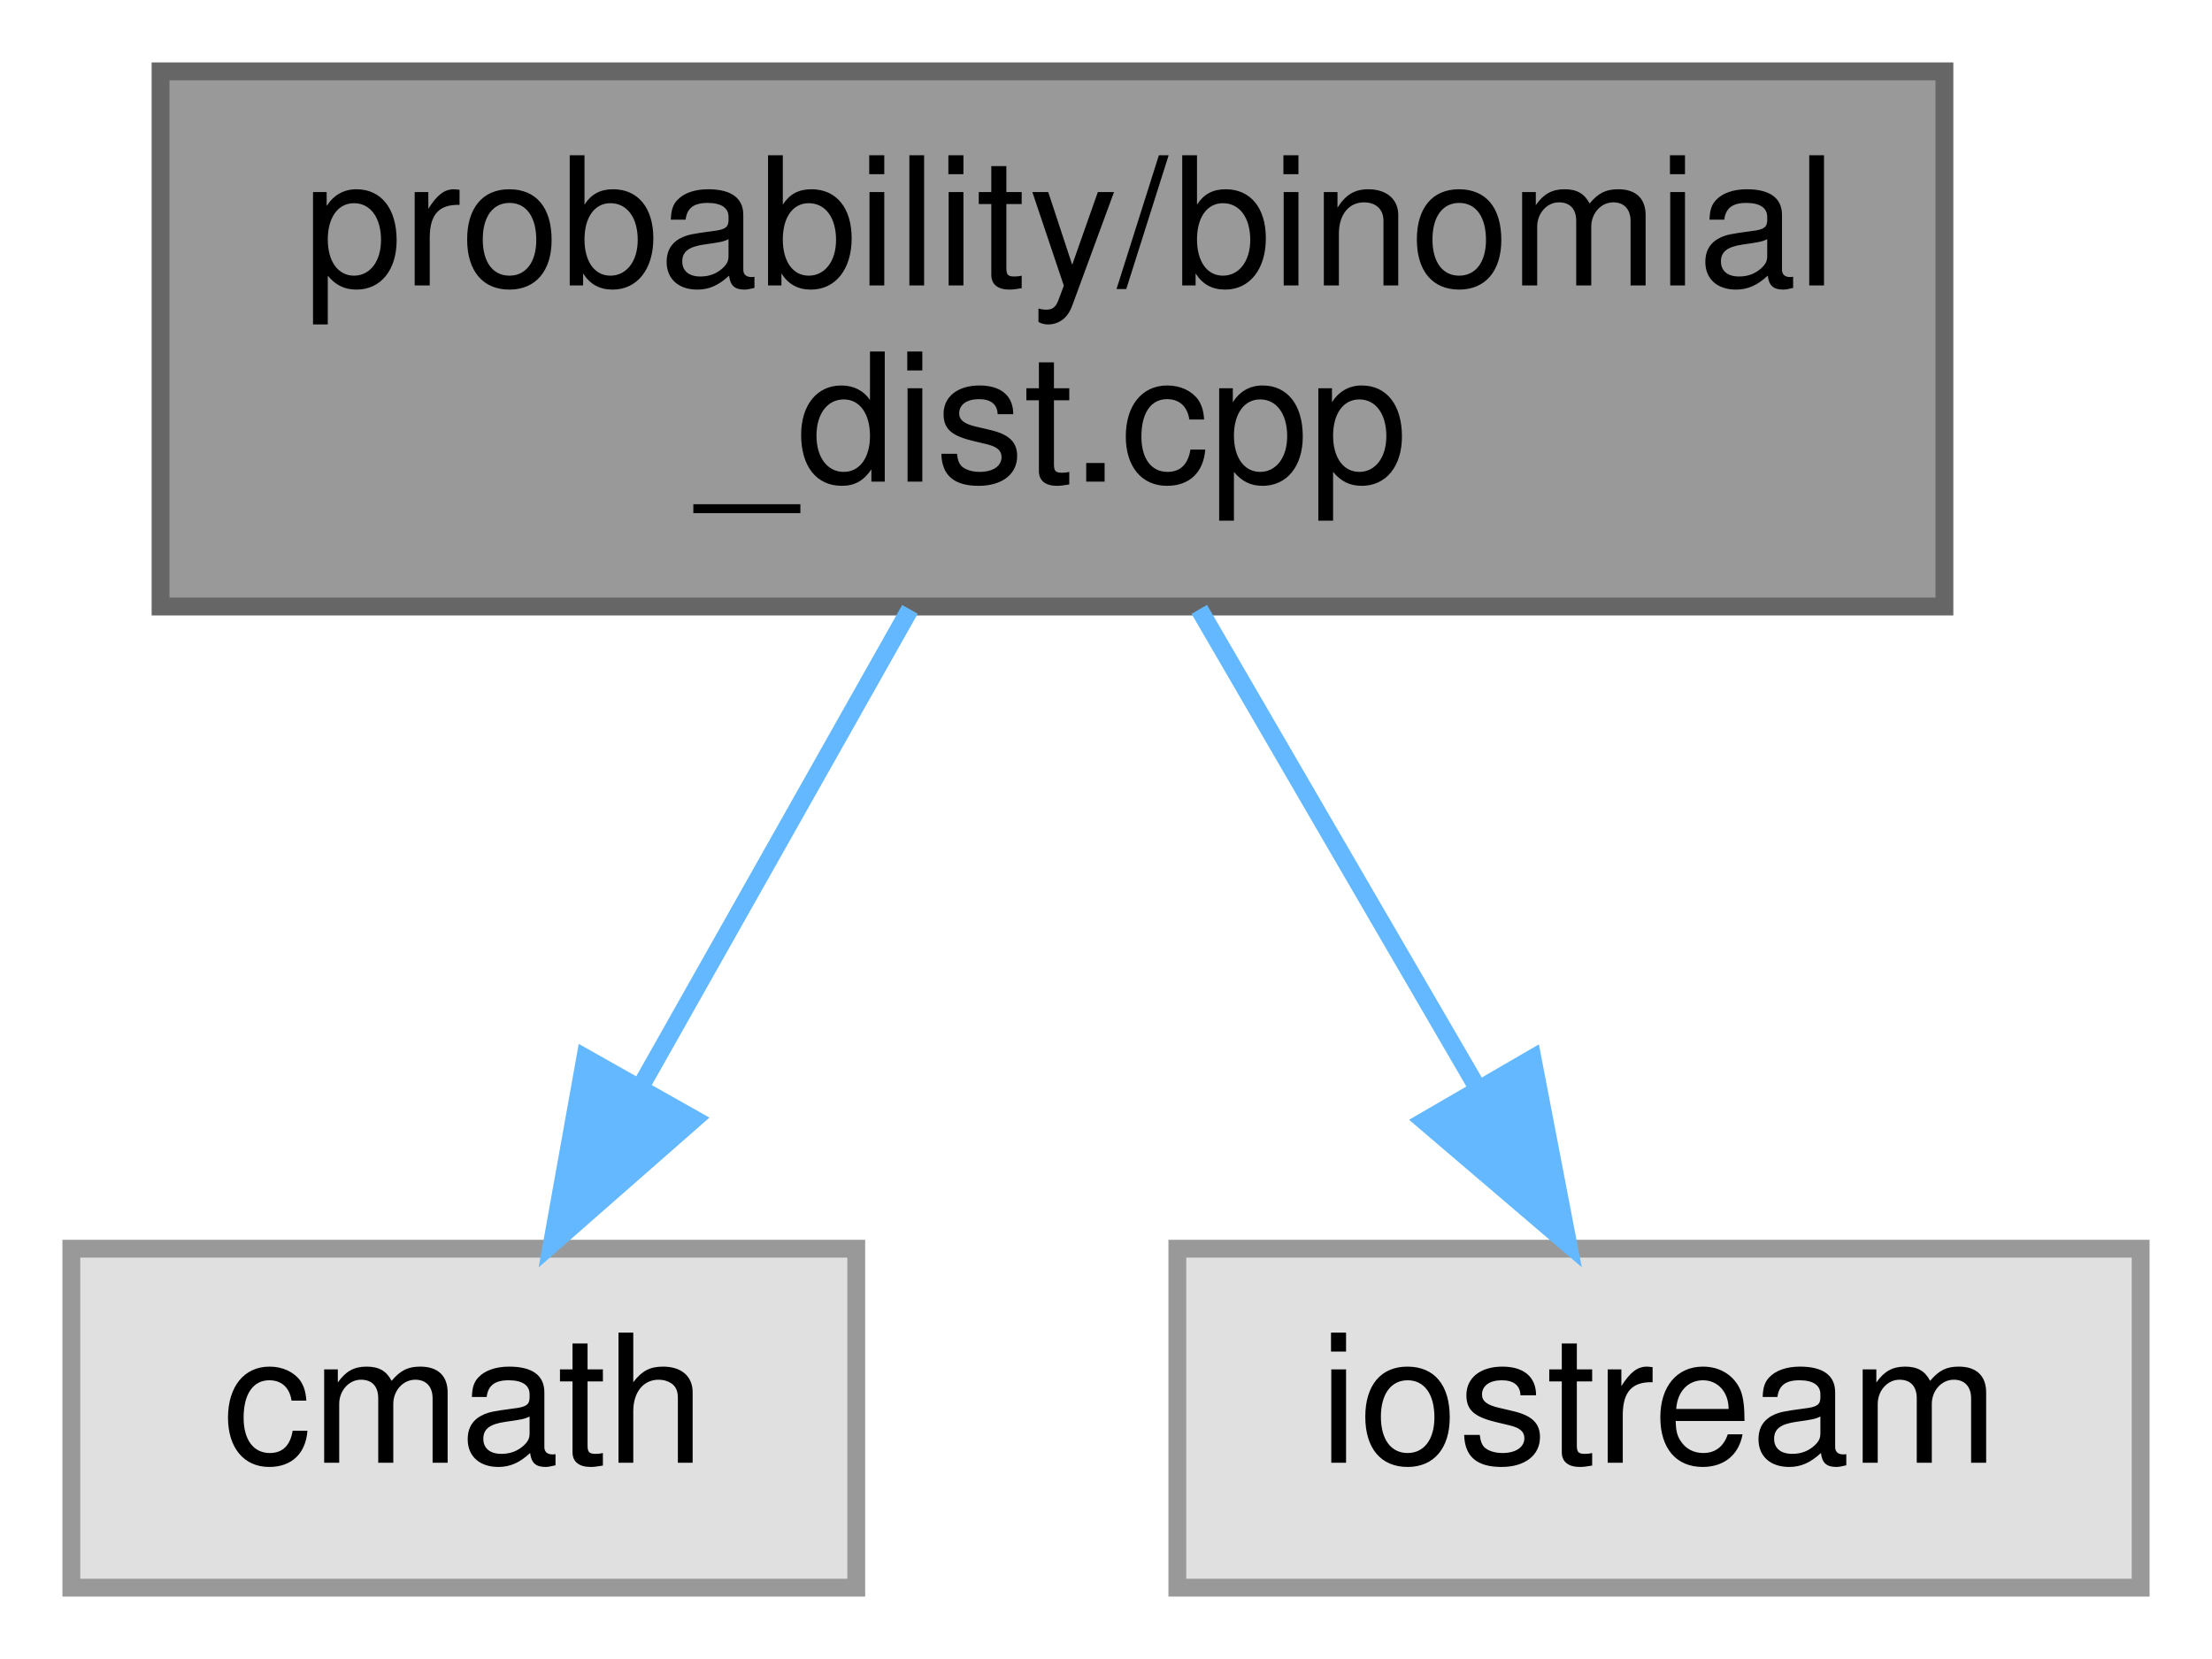
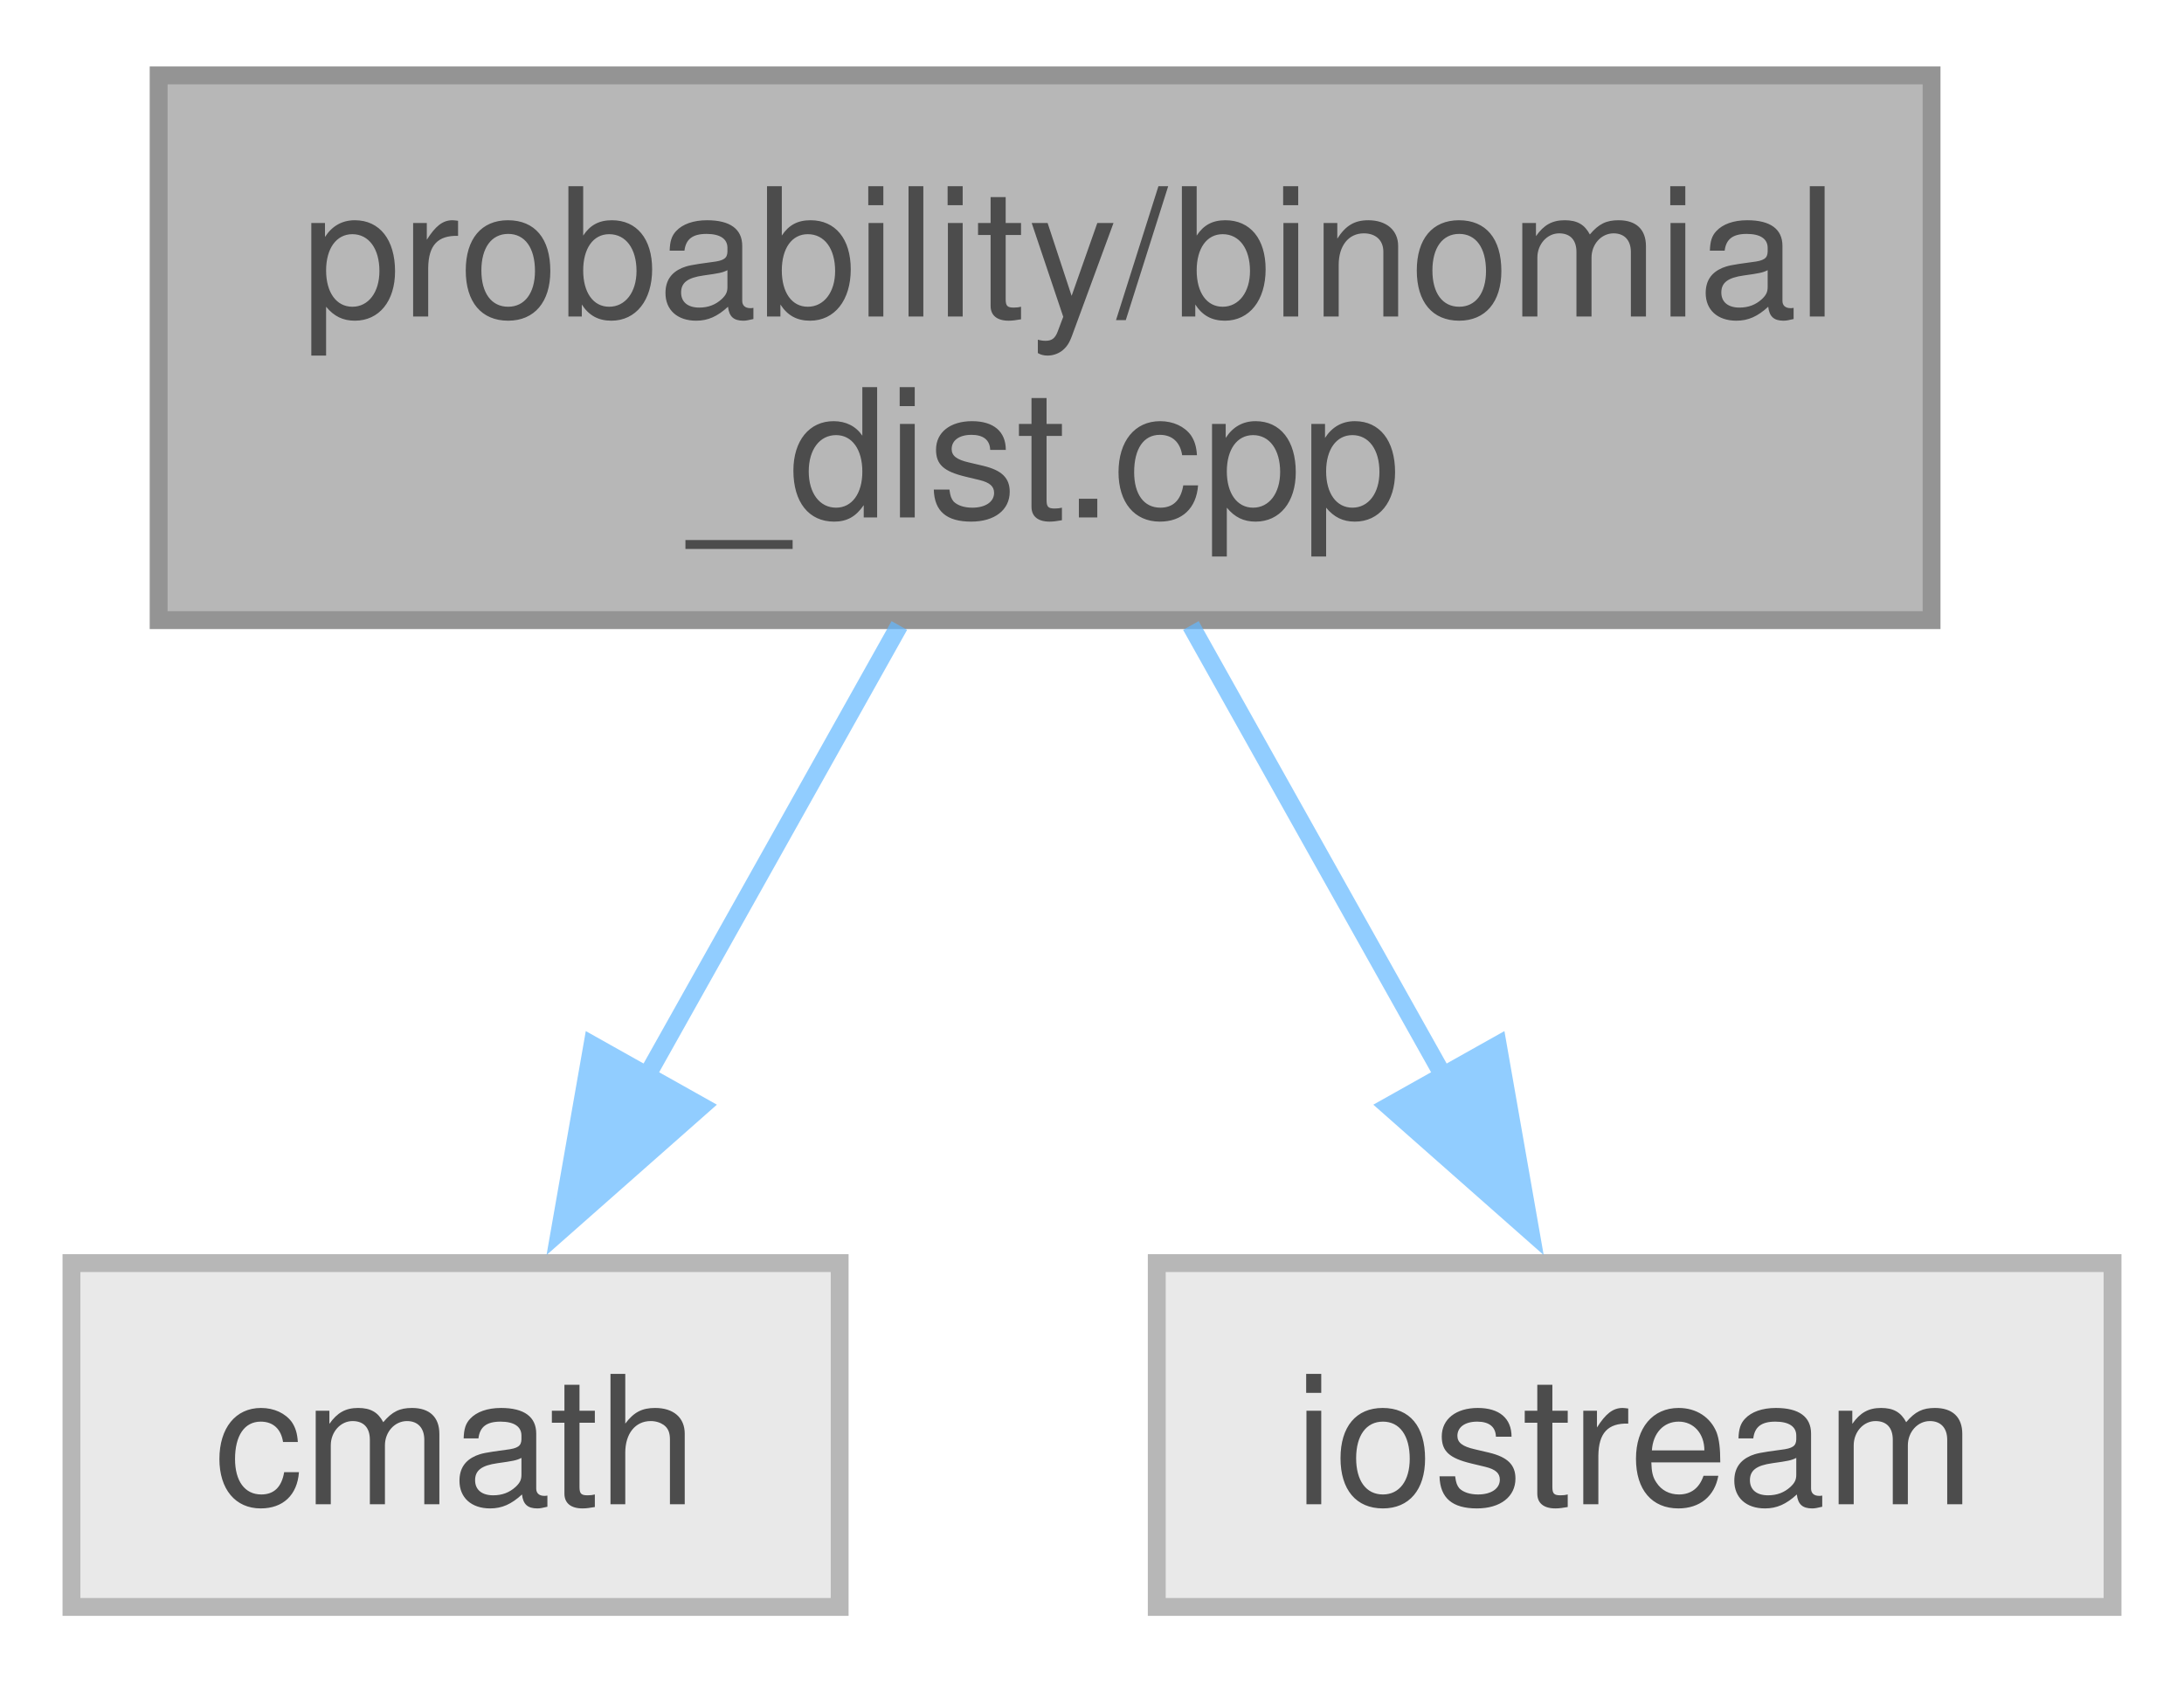
- <svg xmlns="http://www.w3.org/2000/svg" xmlns:xlink="http://www.w3.org/1999/xlink" width="124pt" height="93pt" viewBox="0.00 0.00 124.00 93.00">
-   <g id="graph0" class="graph" transform="scale(1 1) rotate(0) translate(4 89)">
-     <g id="node1" class="node">
-       <g id="a_node1">
-         <a xlink:title="Binomial distribution example">
-           <polygon fill="#999999" stroke="#666666" points="105,-85 5,-85 5,-55 105,-55 105,-85" />
-           <text text-anchor="start" x="13" y="-73" font-family="Helvetica,sans-Serif" font-size="10.00">probability/binomial</text>
-           <text text-anchor="middle" x="55" y="-62" font-family="Helvetica,sans-Serif" font-size="10.00">_dist.cpp</text>
-         </a>
+ <svg xmlns="http://www.w3.org/2000/svg" xmlns:xlink="http://www.w3.org/1999/xlink" width="122pt" height="94pt" viewBox="0.00 0.00 122.25 93.75">
+   <svg id="main" version="1.1" xml:space="preserve">
+     <style type="text/css">
+ .node, .edge {opacity: 0.7;}
+ .node.selected, .edge.selected {opacity: 1;}
+ .edge:hover path { stroke: red; }
+ .edge:hover polygon { stroke: red; fill: red; }
+ </style>
+     <svg id="graph" class="graph">
+       <g id="graph0" class="graph" transform="scale(1 1) rotate(0) translate(4 89.75)">
+         <g id="Node000001" class="node">
+           <g id="a_Node000001">
+             <a xlink:title="Binomial distribution example">
+               <polygon fill="#999999" stroke="#666666" points="104.12,-85.75 4.88,-85.75 4.88,-55.25 104.12,-55.25 104.12,-85.75" />
+               <text text-anchor="start" x="12.88" y="-72.25" font-family="Helvetica,sans-Serif" font-size="10.00">probability/binomial</text>
+               <text text-anchor="middle" x="54.5" y="-61" font-family="Helvetica,sans-Serif" font-size="10.00">_dist.cpp</text>
+             </a>
+           </g>
+         </g>
+         <g id="Node000002" class="node">
+           <g id="a_Node000002">
+             <a xlink:title=" ">
+               <polygon fill="#e0e0e0" stroke="#999999" points="43,-19.25 0,-19.25 0,0 43,0 43,-19.25" />
+               <text text-anchor="middle" x="21.5" y="-5.75" font-family="Helvetica,sans-Serif" font-size="10.00">cmath</text>
+             </a>
+           </g>
+         </g>
+         <g id="edge1_Node000001_Node000002" class="edge">
+           <g id="a_edge1_Node000001_Node000002">
+             <a xlink:title=" ">
+               <path fill="none" stroke="#63b8ff" d="M46.34,-54.95C42.04,-47.28 36.72,-37.77 32.1,-29.54" />
+               <polygon fill="#63b8ff" stroke="#63b8ff" points="35.27,-28.03 27.33,-21.02 29.16,-31.46 35.27,-28.03" />
+             </a>
+           </g>
+         </g>
+         <g id="Node000003" class="node">
+           <g id="a_Node000003">
+             <a xlink:title=" ">
+               <polygon fill="#e0e0e0" stroke="#999999" points="114.25,-19.25 60.75,-19.25 60.75,0 114.25,0 114.25,-19.25" />
+               <text text-anchor="middle" x="87.5" y="-5.75" font-family="Helvetica,sans-Serif" font-size="10.00">iostream</text>
+             </a>
+           </g>
+         </g>
+         <g id="edge2_Node000001_Node000003" class="edge">
+           <g id="a_edge2_Node000001_Node000003">
+             <a xlink:title=" ">
+               <path fill="none" stroke="#63b8ff" d="M62.66,-54.95C66.96,-47.28 72.28,-37.77 76.9,-29.54" />
+               <polygon fill="#63b8ff" stroke="#63b8ff" points="79.84,-31.46 81.67,-21.02 73.73,-28.03 79.84,-31.46" />
+             </a>
+           </g>
+         </g>
      </g>
-     </g>
-     <g id="node2" class="node">
-       <g id="a_node2">
-         <a xlink:title=" ">
-           <polygon fill="#e0e0e0" stroke="#999999" points="44,-19 0,-19 0,0 44,0 44,-19" />
-           <text text-anchor="middle" x="22" y="-7" font-family="Helvetica,sans-Serif" font-size="10.00">cmath</text>
-         </a>
-       </g>
-     </g>
-     <g id="edge1" class="edge">
-       <path fill="none" stroke="#63b8ff" d="M47.01,-54.84C42.47,-46.78 36.73,-36.62 31.9,-28.06" />
-       <polygon fill="#63b8ff" stroke="#63b8ff" points="34.91,-26.26 26.94,-19.27 28.81,-29.7 34.91,-26.26" />
-     </g>
-     <g id="node3" class="node">
-       <g id="a_node3">
-         <a xlink:title=" ">
-           <polygon fill="#e0e0e0" stroke="#999999" points="116,-19 62,-19 62,0 116,0 116,-19" />
-           <text text-anchor="middle" x="89" y="-7" font-family="Helvetica,sans-Serif" font-size="10.00">iostream</text>
-         </a>
-       </g>
-     </g>
-     <g id="edge2" class="edge">
-       <path fill="none" stroke="#63b8ff" d="M63.23,-54.84C67.91,-46.78 73.82,-36.62 78.8,-28.06" />
-       <polygon fill="#63b8ff" stroke="#63b8ff" points="81.91,-29.67 83.91,-19.27 75.85,-26.15 81.91,-29.67" />
-     </g>
-   </g>
+     </svg>
+   </svg>
+   <style type="text/css">
+ 
+ [data-mouse-over-selected='false'] { opacity: 0.7; }
+ [data-mouse-over-selected='true']  { opacity: 1.0; }
+ 
+ </style>
</svg>
